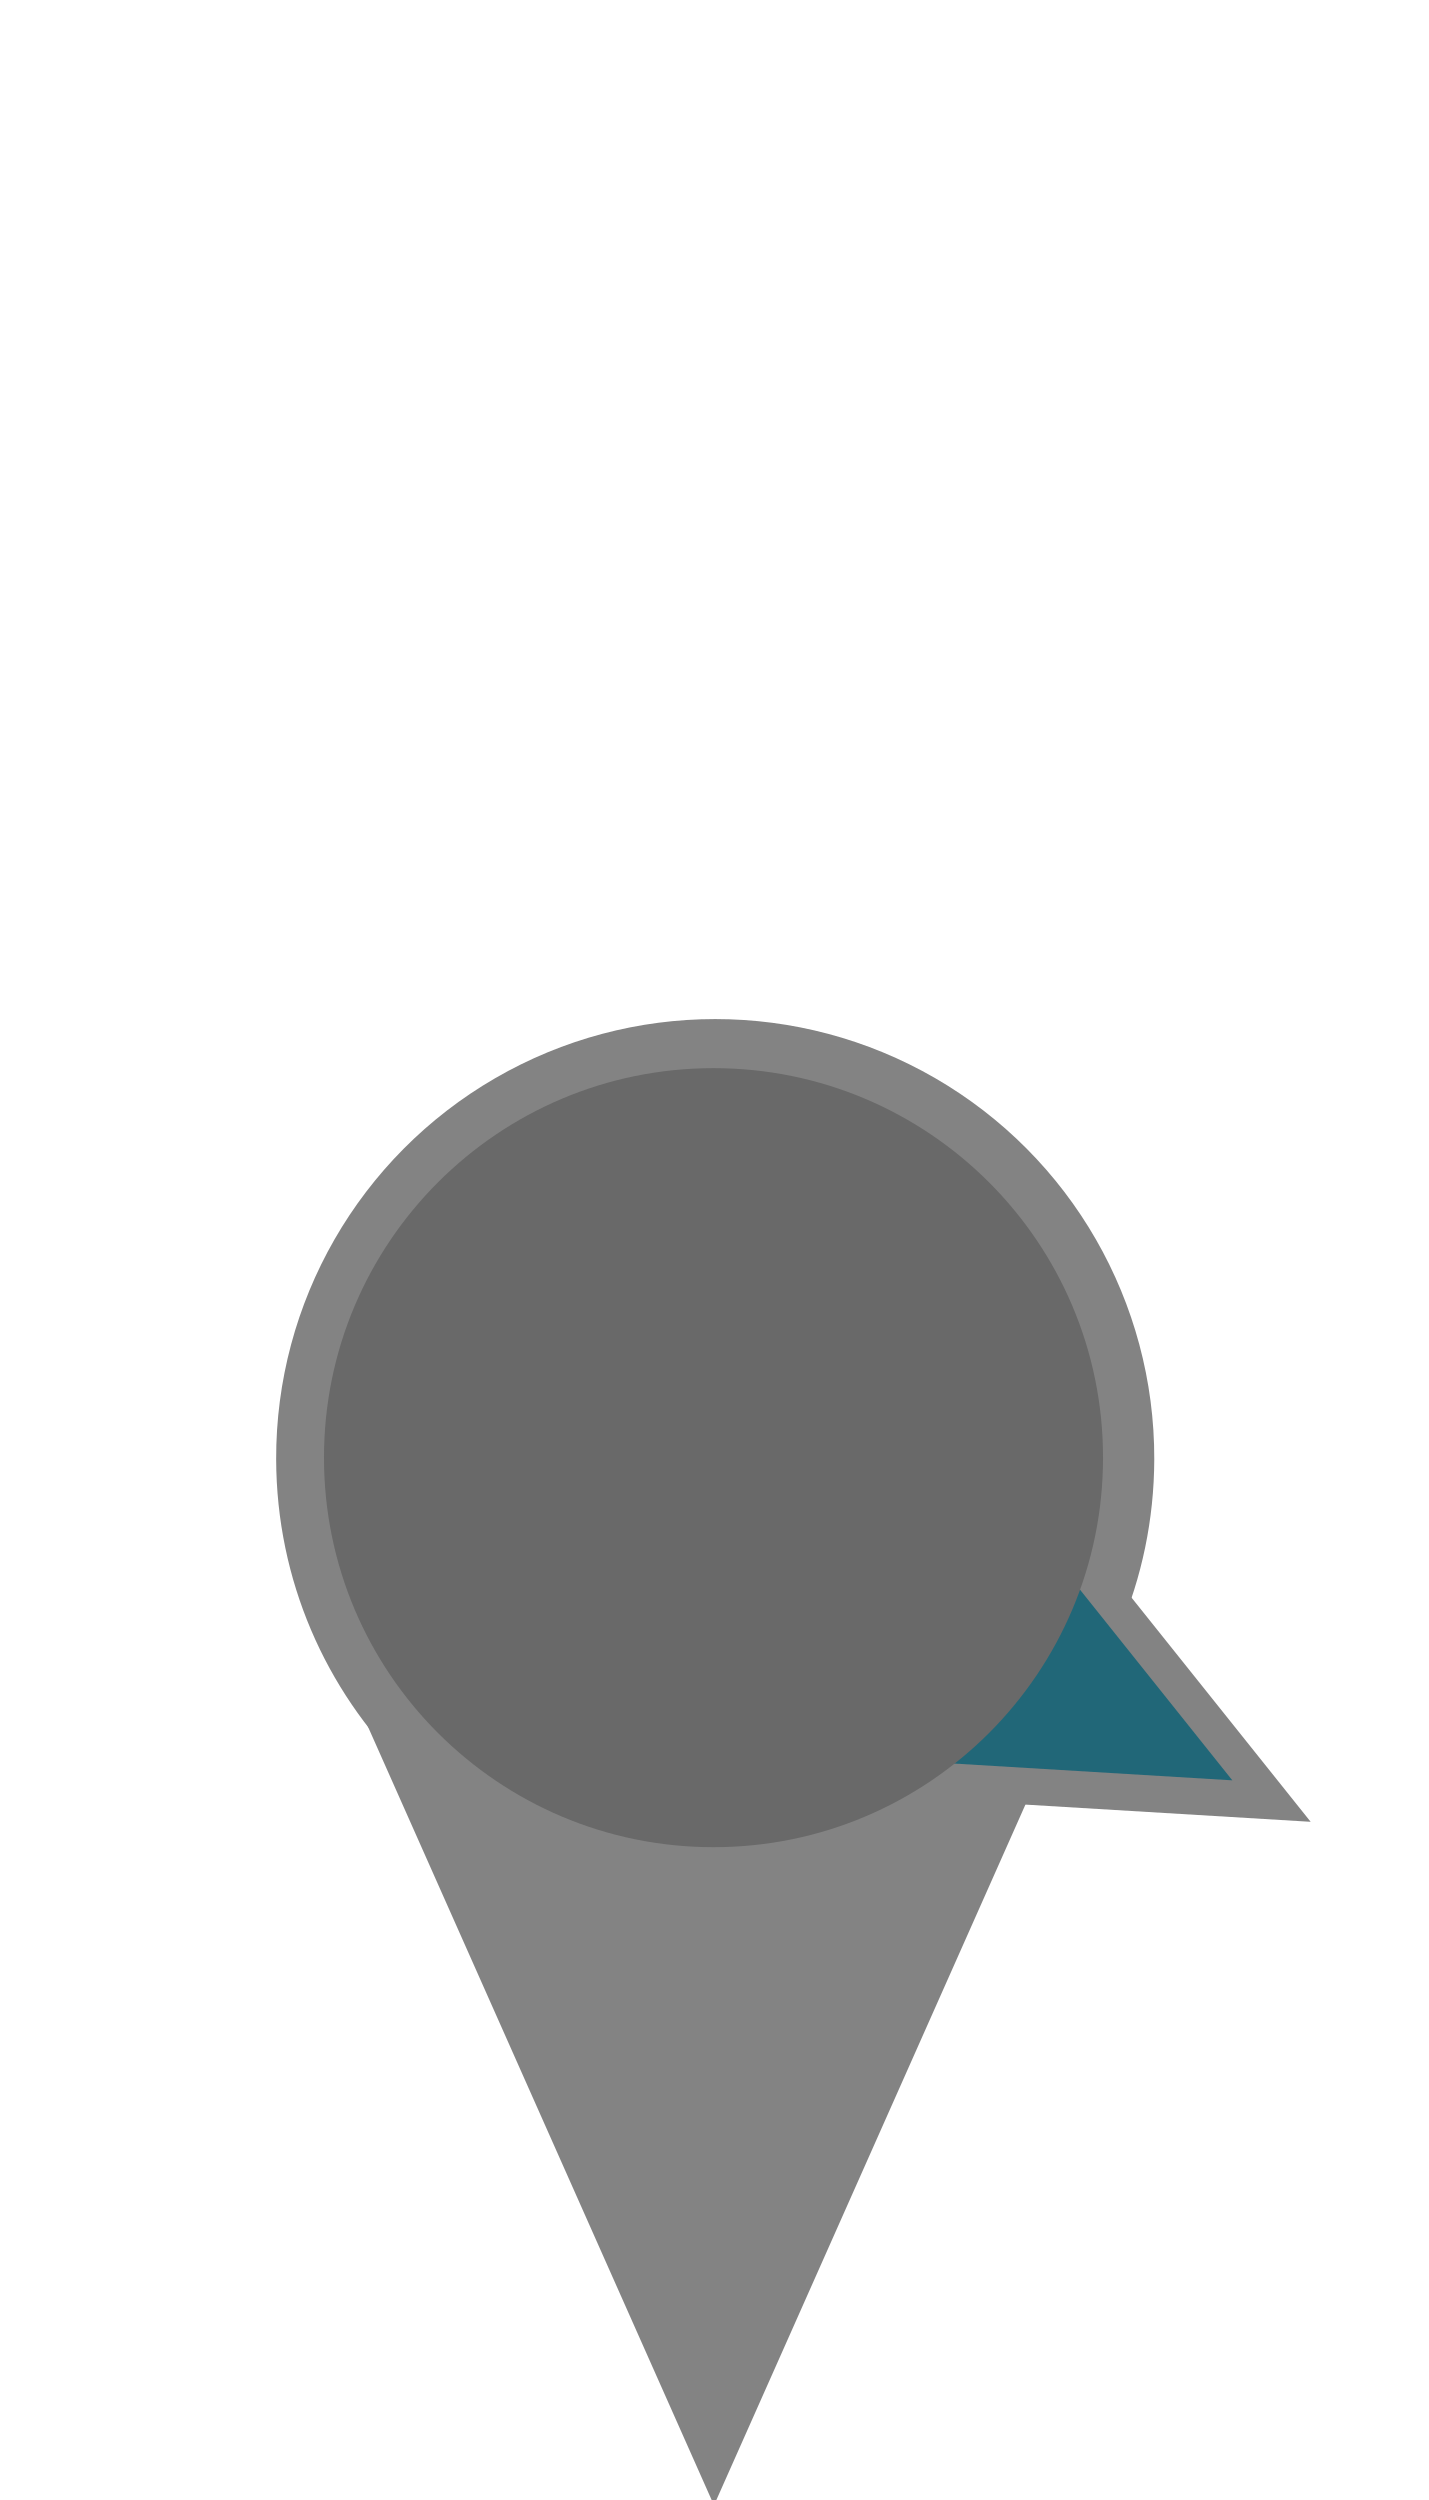
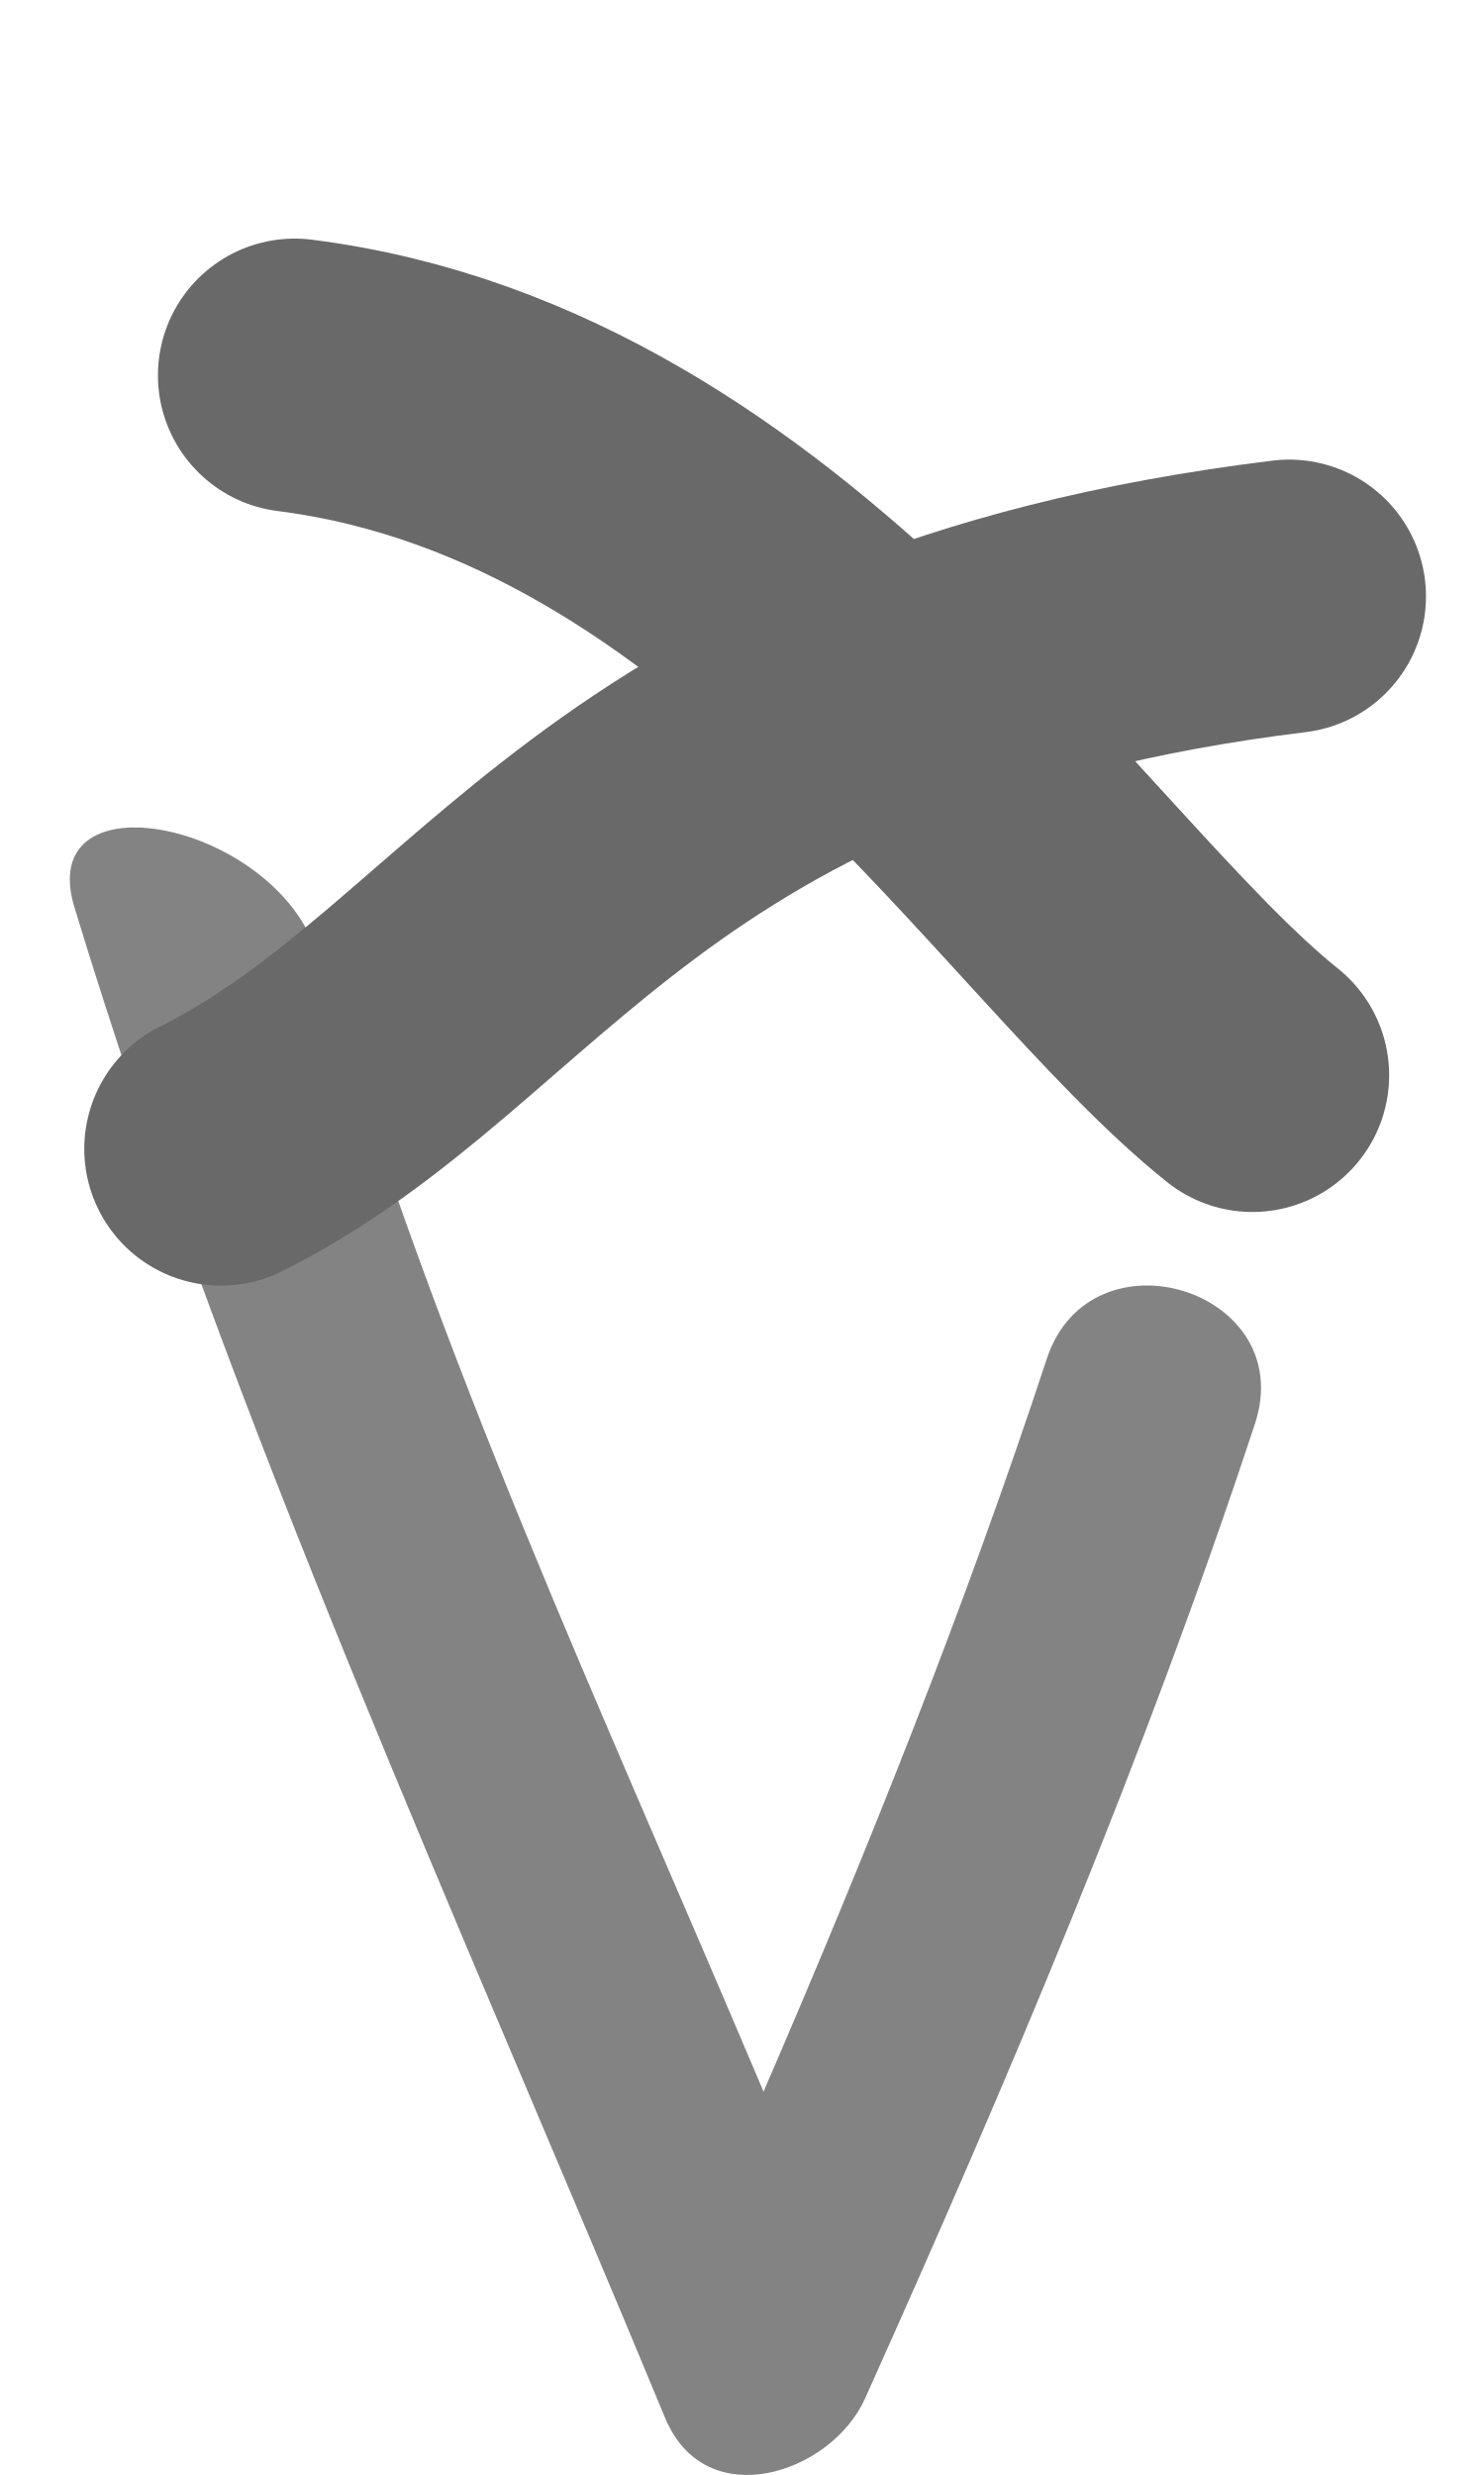
- <svg xmlns="http://www.w3.org/2000/svg" version="1.1" width="400" height="700" id="svg2">
-   <defs id="defs4" />
-   <path d="m 323.195,408.628 a 122.936,122.936 0 0 1 -245.871,0 122.936,122.936 0 1 1 245.871,0 z" id="path3003" style="fill:#838383;fill-opacity:1" />
-   <path d="M 96.734,469.311 199.921,701.483 303.109,469.311 z" id="path3009" style="fill:#838383;fill-opacity:1;stroke:none" />
-   <path d="m 284.975,505.16 82.007,4.945 L 315.699,445.92 z" id="path3012" style="fill:#838383;fill-opacity:1;stroke:none" />
-   <path d="m 263.047,493.551 82.007,4.945 -51.283,-64.184 z" id="path3020" style="fill:#216778;fill-opacity:1;stroke:none" />
-   <path d="m 308.848,408.147 a 109.067,109.067 0 0 1 -218.134,0 109.067,109.067 0 1 1 218.134,0 z" id="path3042" style="fill:#696969;fill-opacity:1" />
+ <svg xmlns="http://www.w3.org/2000/svg" version="1.1" width="40.691" height="67.872" id="svg3173">
+   <defs id="defs3175" />
+   <path id="path145" d="m 28.706,37.263 c -2.251,6.83 -4.917,13.5 -7.767,20.096 -4.72,-11.153 -8.701,-19.552 -12.23,-31.159 -1.115,-3.666 -7.792,-5.015 -6.667,-1.316 4.324,14.213 10.521,27.717 16.196,41.418 1.113,2.688 4.563,1.528 5.484,-0.527 3.934,-8.761 7.681,-17.6 10.692,-26.728 1.211,-3.669 -4.503,-5.439 -5.708,-1.784 z" style="fill:#838383" />
+   <path style="fill:#696969;stroke:#696969;stroke-width:7.5;stroke-linecap:round;stroke-linejoin:round;stroke-miterlimit:4;stroke-opacity:1;stroke-dasharray:none" id="path3782" d="m 8.081,10.293 c 12.841,1.632 20.479,14.565 26.264,19.193" />
+   <path style="fill:none;stroke:#696969;stroke-width:7.5;stroke-linecap:round;stroke-linejoin:miter;stroke-miterlimit:4;stroke-opacity:1;stroke-dasharray:none" id="path3786" d="M 35.355,16.354 C 17.025,18.603 14.033,27.52 6.061,31.506" />
</svg>
